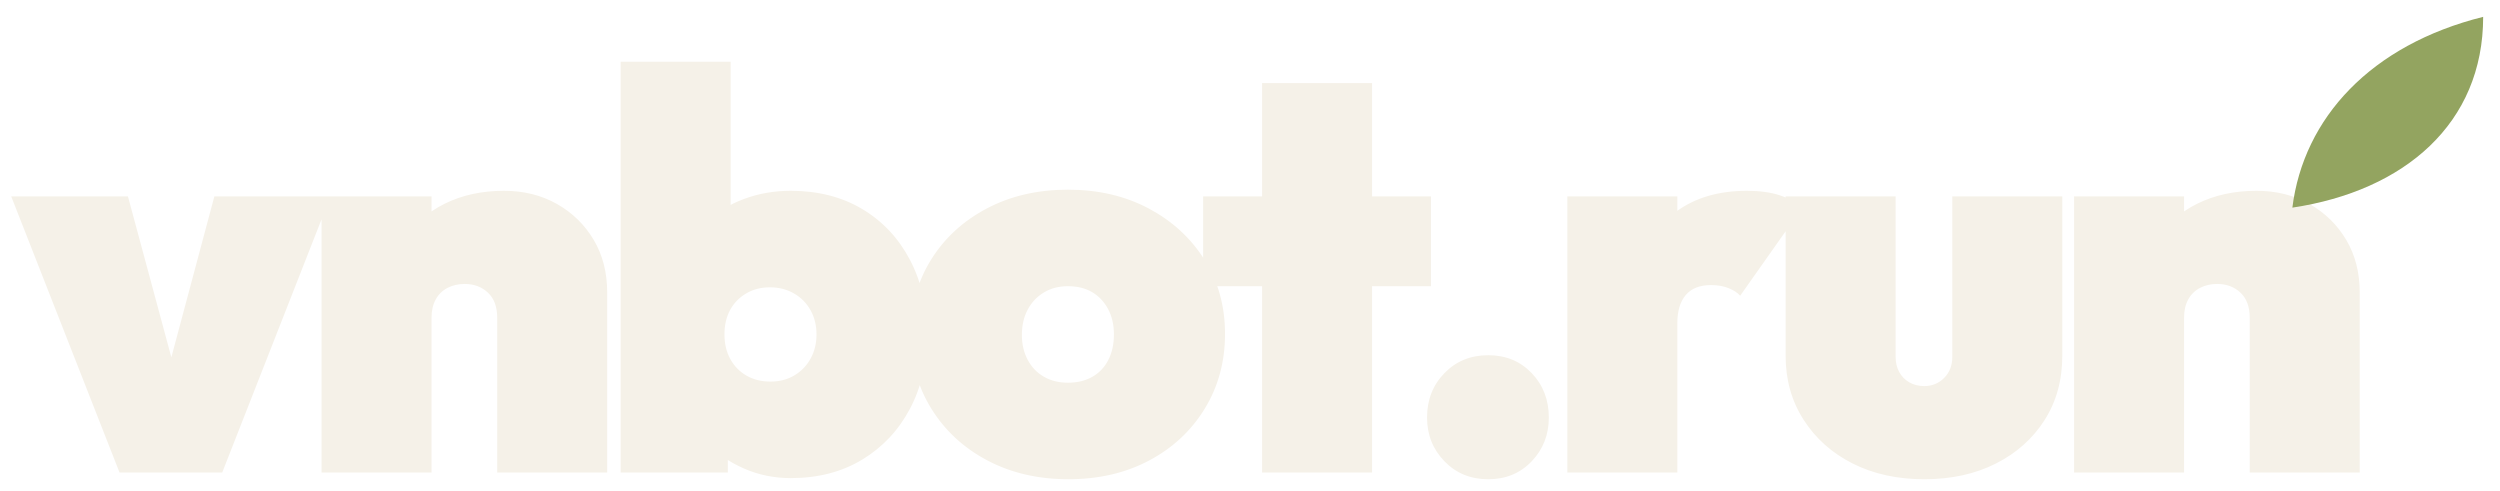
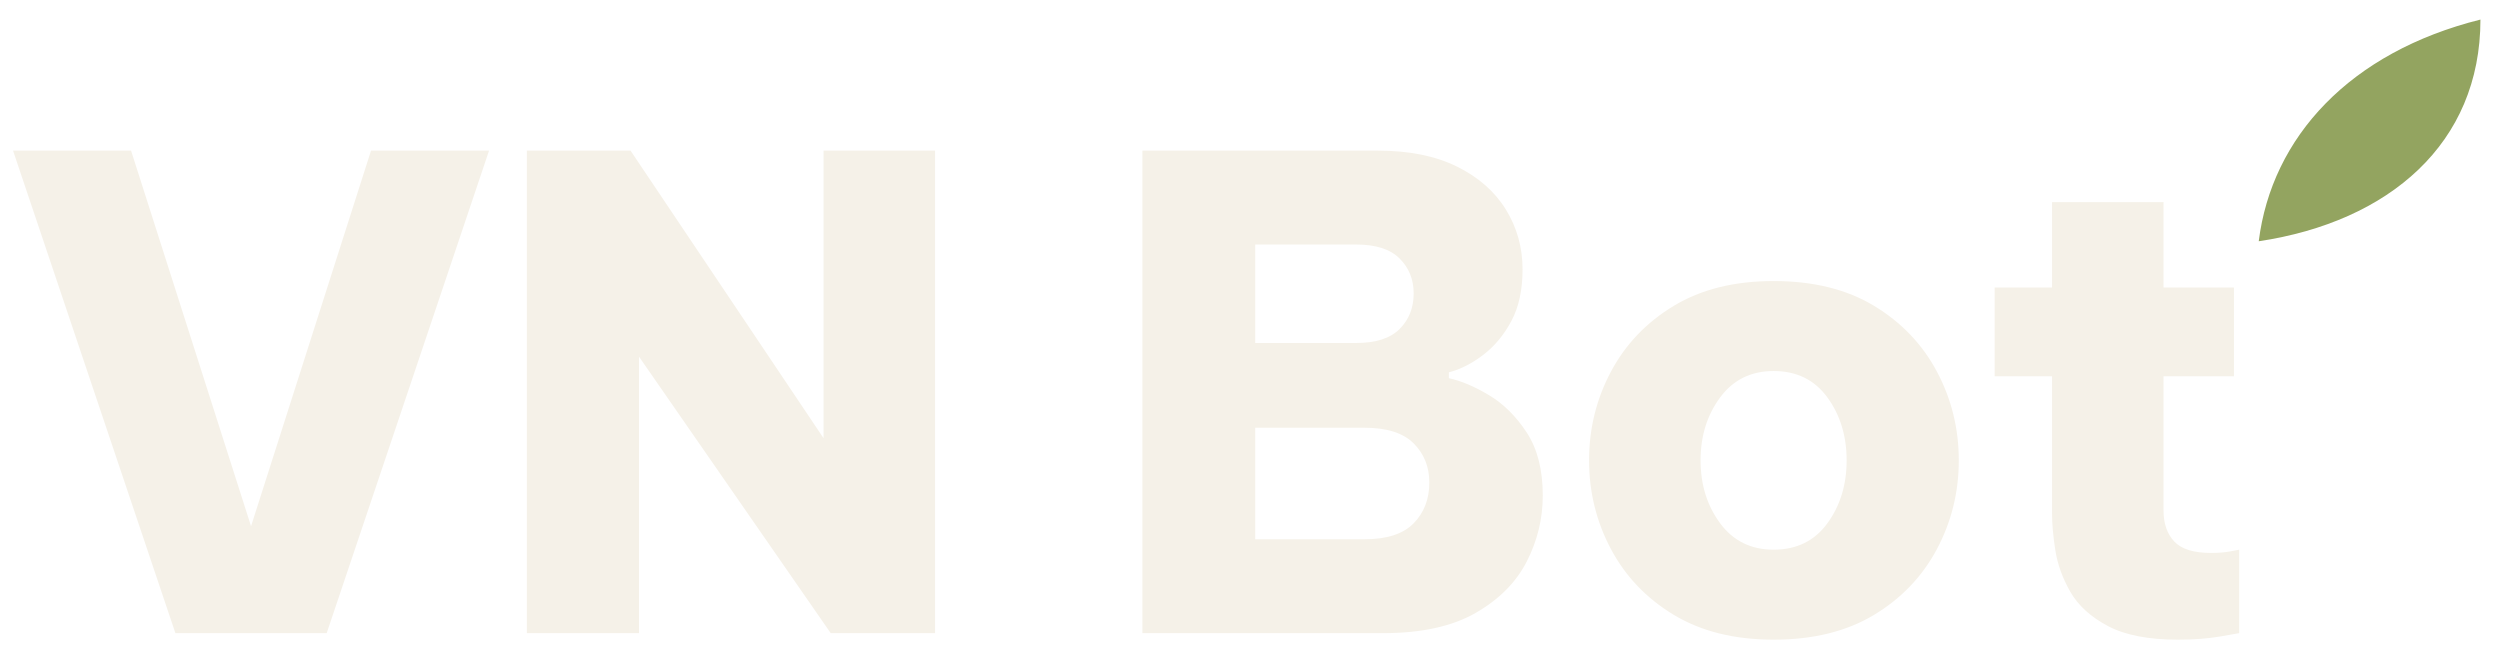
- <svg xmlns="http://www.w3.org/2000/svg" viewBox="-2.3 15.8 445.5 87.4" role="img" aria-label="vnbot.run">
+ <svg xmlns="http://www.w3.org/2000/svg" viewBox="-0.6 2.9 383.4 100.1" role="img" aria-label="VN Bot">
  <g id="letters" fill="#F5F1E8">
-     <path d="M19.0 100.0 -0.3 50.8H20.5L31.8 92.7H24.7L35.9 50.8H56.6L37.3 100.0ZM86.3 100.0V72.4Q86.3 69.5 84.65 67.95Q83.0 66.4 80.5 66.4Q78.8 66.4 77.45 67.1Q76.1 67.8 75.35 69.15Q74.6 70.5 74.6 72.4L67.0 69.0Q67.0 63.0 69.65 58.7Q72.3 54.4 76.95 52.1Q81.6 49.8 87.5 49.8Q92.8 49.8 96.95 52.15Q101.1 54.5 103.5 58.55Q105.9 62.6 105.9 67.9V100.0ZM55 100.0V50.8H74.6V100.0ZM138.6 101.0Q134.2 101.0 130.3 99.3Q126.4 97.6 123.7 94.75Q121 91.9 120.2 88.5V61.3Q121 57.9 123.7 55.3Q126.4 52.7 130.3 51.25Q134.2 49.8 138.6 49.8Q145.9 49.8 151.35 53.05Q156.8 56.3 159.85 62.1Q162.9 67.9 162.9 75.4Q162.9 82.9 159.85 88.65Q156.8 94.4 151.35 97.7Q145.9 101.0 138.6 101.0ZM108.3 100.0V26.8H127.9V62.9L124.7 74.8L127.4 86.8V100.0ZM135.0 83.8Q137.4 83.8 139.25 82.7Q141.1 81.6 142.15 79.7Q143.2 77.8 143.2 75.4Q143.2 73.0 142.15 71.1Q141.1 69.2 139.2 68.1Q137.3 67.0 134.9 67.0Q132.5 67.0 130.65 68.1Q128.8 69.2 127.8 71.05Q126.8 72.9 126.8 75.4Q126.8 77.9 127.85 79.8Q128.9 81.7 130.75 82.75Q132.6 83.8 135.0 83.8ZM188.1 101.2Q180 101.2 173.65 97.85Q167.3 94.5 163.65 88.6Q160 82.7 160 75.3Q160 67.9 163.6 62.1Q167.2 56.3 173.55 52.95Q179.9 49.6 188 49.6Q196.1 49.6 202.4 52.95Q208.7 56.3 212.35 62.1Q216 67.9 216 75.3Q216 82.7 212.4 88.6Q208.8 94.5 202.5 97.85Q196.2 101.2 188.1 101.2ZM188 84.0Q190.5 84.0 192.35 82.95Q194.2 81.9 195.2 79.95Q196.2 78.0 196.2 75.4Q196.2 72.8 195.15 70.85Q194.1 68.9 192.3 67.85Q190.5 66.8 188 66.8Q185.6 66.8 183.75 67.9Q181.9 69.0 180.85 70.95Q179.8 72.9 179.8 75.5Q179.8 78.0 180.85 79.95Q181.9 81.9 183.75 82.95Q185.6 84.0 188 84.0ZM222.6 100.0V30.6H242.2V100.0ZM212.1 66.8V50.8H252.7V66.8ZM262.9 101.2Q258.2 101.2 255.1 98.0Q252 94.8 252 90.2Q252 85.483 255.1 82.291Q258.2 79.1 262.9 79.1Q267.6 79.1 270.65 82.291Q273.7 85.483 273.7 90.2Q273.7 94.8 270.65 98.0Q267.6 101.2 262.9 101.2ZM277.0 100.0V50.8H296.6V100.0ZM296.6 73.4 287.5 65.3Q291.3 57.3 296.349 53.55Q301.399 49.8 309.0 49.8Q312.4 49.8 314.85 50.6Q317.3 51.4 318.8 52.9L307.8 68.5Q307.1 67.7 305.739 67.15Q304.378 66.6 302.6 66.6Q299.6 66.6 298.1 68.375Q296.6 70.15 296.6 73.4ZM340.6 101.2Q333.4 101.2 327.85 98.4Q322.3 95.6 319.1 90.6Q315.9 85.6 315.9 79.234V50.8H335.5V79.4Q335.5 80.915 336.137 82.089Q336.775 83.263 337.936 83.931Q339.096 84.6 340.6 84.6Q342.7 84.6 344.15 83.144Q345.6 81.688 345.6 79.4V50.8H365.2V79.2Q365.2 85.7 362.05 90.65Q358.9 95.6 353.371 98.4Q347.841 101.2 340.6 101.2ZM398.6 100.0V72.4Q398.6 69.5 396.95 67.95Q395.3 66.4 392.8 66.4Q391.1 66.4 389.75 67.1Q388.4 67.8 387.65 69.15Q386.9 70.5 386.9 72.4L379.3 69.0Q379.3 63.0 381.95 58.7Q384.6 54.4 389.25 52.1Q393.9 49.8 399.8 49.8Q405.1 49.8 409.25 52.15Q413.4 54.5 415.8 58.55Q418.2 62.6 418.2 67.9V100.0ZM367.3 100.0V50.8H386.9V100.0Z" />
+     <path d="M26.3 100.0 1.4 26.0H19.5L37.9 83.6L56.3 26.0H74.4L49.5 100.0ZM80.2 100.0V26.0H96.1L125.7 70.1V26.0H142.8V100.0H126.8L97.4 57.6V100.0ZM174.6 100.0V26.0H210.7Q217.9 26.0 222.85 28.45Q227.8 30.9 230.35 35.05Q232.9 39.2 232.9 44.2Q232.9 48.9 231.2 52.1Q229.5 55.3 226.9 57.3Q224.3 59.3 221.6 60.0V60.9Q224.4 61.5 227.75 63.5Q231.1 65.5 233.55 69.25Q236.0 73.0 236.0 78.9Q236.0 84.2 233.55 89.0Q231.1 93.8 225.7 96.9Q220.3 100.0 211.5 100.0ZM207.4 40.4H191.9V55.5H207.4Q211.9 55.5 214.05 53.35Q216.2 51.2 216.2 47.9Q216.2 44.7 214.05 42.55Q211.9 40.4 207.4 40.4ZM208.7 68.5H191.9V85.6H208.7Q213.8 85.6 216.2 83.15Q218.6 80.7 218.6 76.9Q218.6 73.3 216.2 70.9Q213.8 68.5 208.7 68.5ZM271.4 101.0Q262.4 101.0 256.1 97.2Q249.8 93.4 246.45 87.1Q243.1 80.8 243.1 73.5Q243.1 66.2 246.45 59.9Q249.8 53.6 256.1 49.8Q262.4 46.0 271.4 46.0Q280.5 46.0 286.8 49.8Q293.1 53.6 296.45 59.9Q299.8 66.2 299.8 73.5Q299.8 80.8 296.45 87.1Q293.1 93.4 286.8 97.2Q280.5 101.0 271.4 101.0ZM271.4 87.2Q276.7 87.2 279.65 83.15Q282.6 79.1 282.6 73.5Q282.6 67.9 279.65 63.85Q276.7 59.8 271.4 59.8Q266.2 59.8 263.2 63.85Q260.2 67.9 260.2 73.5Q260.2 79.1 263.2 83.15Q266.2 87.2 271.4 87.2ZM333.4 101.0Q326.6 101.0 322.65 98.9Q318.7 96.8 316.9 93.65Q315.1 90.5 314.6 87.25Q314.1 84.0 314.1 81.7V60.6H305.3V47.0H314.1V33.9H331.2V47.0H342.0V60.6H331.2V81.2Q331.2 84.2 332.85 85.95Q334.5 87.7 338.5 87.7Q340.2 87.7 341.5 87.45Q342.8 87.2 342.8 87.2V100.0Q342.8 100.0 339.95 100.5Q337.1 101.0 333.4 101.0Z" />
  </g>
  <g id="mark">
-     <path id="leaf" fill="#93A460" transform="translate(406.2 52.8)" d="M0 0 C2 -16 14 -29 34 -34 C34 -15 20 -3 0 0 Z" />
+     <path fill="#93A460" transform="translate(345.8 39.9)" d="M0 0 C2 -16 14 -29 34 -34 C34 -15 20 -3 0 0 Z" />
  </g>
</svg>
